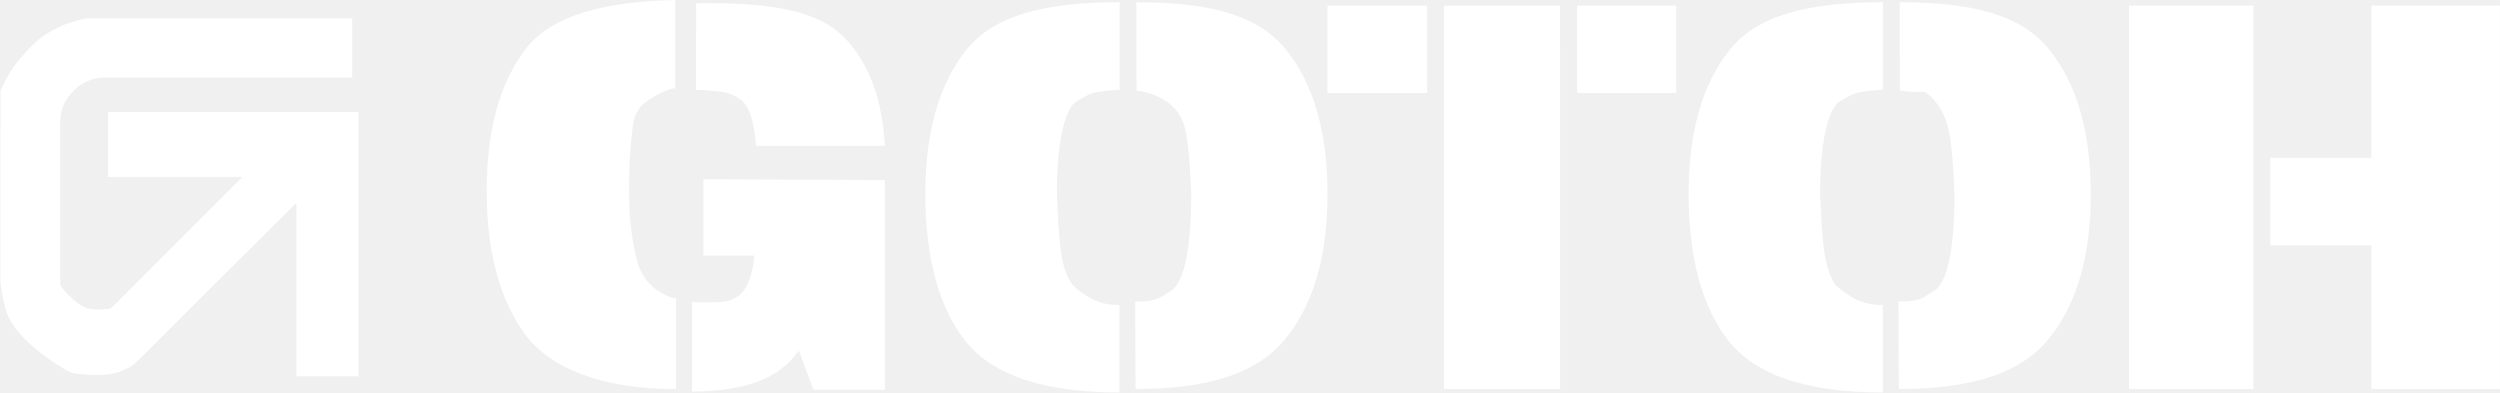
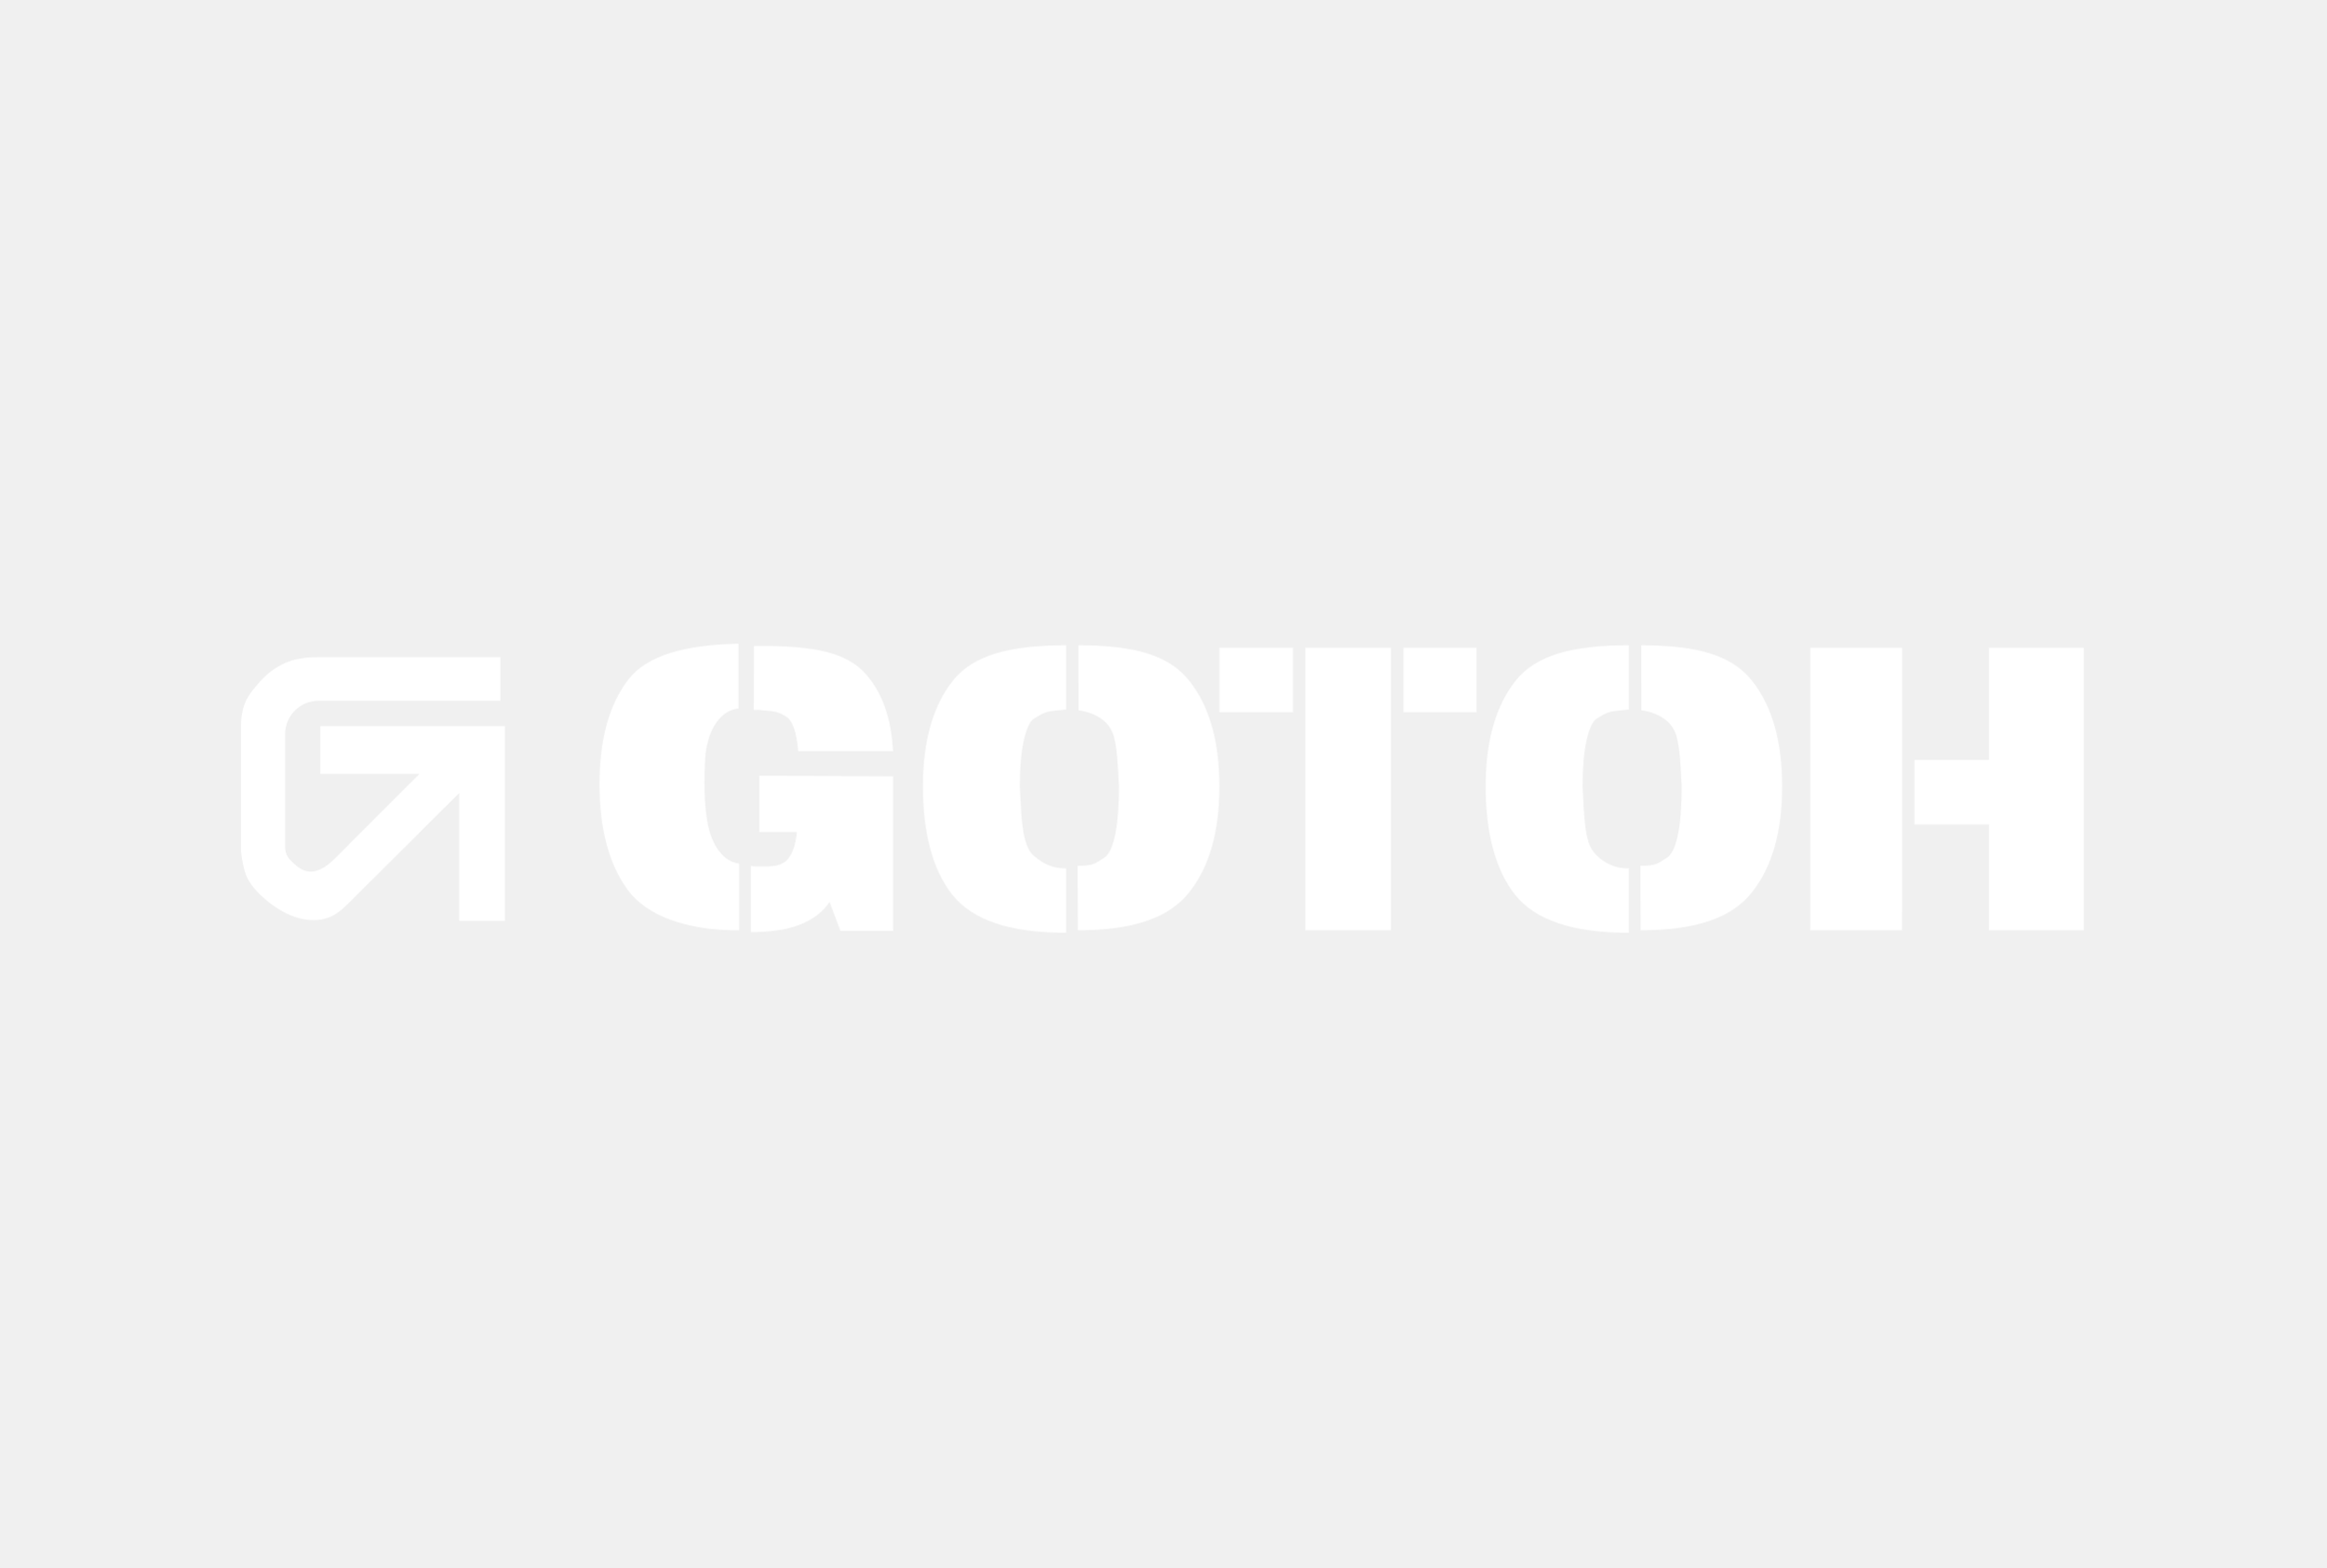
- <svg xmlns="http://www.w3.org/2000/svg" width="3062" height="481" viewBox="0 0 3062 481" fill="none">
-   <path d="M1182.22 417.417C1215.76 459.389 1276.99 480.646 1371.16 480.646C1371.51 480.646 1372.2 480.647 1371.16 480.646V373.513C1370.82 373.515 1369.51 373.513 1369.17 373.513C1347.12 373.513 1333.25 365.032 1320.37 355.016C1315.56 351.269 1311.36 346.687 1308.67 341.18C1298.98 321.341 1297.12 297.046 1294.42 237.603C1294.42 173.369 1303.77 138.727 1315.57 126.2C1336.85 112.697 1337.96 112.582 1370.22 109.847C1370.57 109.847 1370.92 109.848 1371.26 109.85V54.152V2.731C1370.92 2.73 1371.61 2.731 1371.26 2.731C1277.09 2.731 1216.84 19.466 1183.31 61.438C1150 103.411 1133.35 162.079 1133.35 237.443C1133.35 312.807 1148.92 375.445 1182.22 417.417Z" fill="white" />
-   <path d="M1625.9 237.53C1625.9 162.166 1609.13 103.497 1575.6 61.525C1542.42 19.708 1485.45 2.885 1391.85 2.731V57.62L1392.02 110.872C1419.07 114.751 1443.59 128.19 1450.7 154.829C1455.5 172.776 1457.24 197.331 1459.02 237.603C1459.02 300.677 1451.41 342.178 1436.25 354.7C1417.7 366.801 1416.06 369.195 1390.37 369.356L1390.84 476.491C1484.44 476.337 1542.42 455.352 1575.6 413.534C1609.13 371.562 1625.9 312.894 1625.9 237.53Z" fill="white" />
-   <path d="M431.359 94.965V22.484H106.363C105.114 22.484 103.871 22.63 102.66 22.935C97.598 24.213 83.13 28.047 73.832 32.342C49.045 43.791 37.389 56.062 20.148 77.377C10.741 89.007 3.537 104.523 1.334 109.526C0.859 110.604 0.632 111.759 0.632 112.938L0.555 344.989C0.555 345.313 0.57 345.622 0.608 345.944C1.009 349.419 3.703 371.439 9.015 384.881C21.924 417.552 68.752 446.257 82.961 454.371C85.673 455.92 88.632 456.935 91.726 457.362C101.819 458.756 126.116 461.337 142.138 456.656C146.528 455.373 152.007 453.046 156.152 451.159C160.291 449.275 163.993 446.577 167.216 443.368L363.081 248.369V460.878H439.052V137.189H132.38V216.704H296.868L137.231 376.478C136.343 377.366 135.207 377.954 133.962 378.12C129.168 378.759 116.385 380.124 107.978 377.844C93.452 373.907 78.245 355.366 74.634 350.743C74.106 350.068 73.832 349.235 73.832 348.377V148.972C73.832 134.299 80.031 120.309 90.9 110.452L93.113 108.445C102.679 99.77 115.131 94.965 128.045 94.965H431.359Z" fill="white" />
-   <path d="M860.785 370.397C856.241 370.397 851.87 370.133 847.672 369.604V479.548C915.217 479.217 955.205 462.635 978.399 429.346L996.341 477.387H1083.77V220.547L861.566 219.547V313.082H923.921C923.988 312.28 924.051 311.468 924.11 310.648L923.921 313.082C921.872 337.458 914.843 354.401 904.614 362.258C894.279 370.142 883.984 370.397 860.785 370.397Z" fill="white" />
-   <path d="M1038.9 51.093C1006.98 14.223 951.221 3.812 864.4 3.812C860.433 3.812 856.522 3.85 852.665 3.925L852.436 110.255C860.646 110.255 857.661 109.969 866.643 110.716C890.858 112.731 893.448 113.79 906.101 121.171C917.126 128.128 923.433 147.359 926.189 178.664H1083.71C1081.42 135.533 1071.06 87.732 1038.9 51.093Z" fill="white" />
-   <path d="M2117.09 417.417C2150.62 459.389 2211.86 480.647 2306.03 480.647C2306.38 480.647 2307.06 480.647 2306.03 480.647V373.513C2305.69 373.515 2304.38 373.513 2304.03 373.513C2278.45 373.513 2263.87 362.086 2249.08 350.096C2248.39 349.541 2247.8 348.874 2247.34 348.121C2234.28 326.624 2232.31 304.116 2229.28 237.603C2229.28 173.369 2238.64 138.727 2250.44 126.2C2271.72 112.697 2272.83 112.582 2305.09 109.847C2305.44 109.847 2305.78 109.848 2306.13 109.85V54.152V2.731C2305.78 2.73 2306.47 2.731 2306.13 2.731C2211.96 2.731 2151.71 19.466 2118.18 61.438C2084.87 103.411 2068.22 162.079 2068.22 237.443C2068.22 312.807 2083.78 375.445 2117.09 417.417Z" fill="white" />
-   <path d="M2560.77 237.53C2560.77 162.166 2544 103.497 2510.47 61.525C2477.28 19.708 2420.32 2.885 2326.72 2.731V57.62L2326.88 110.872C2356.19 115.073 2353.56 109.924 2360.03 114.463C2364.04 117.277 2367.62 120.723 2370.65 124.578C2388.01 146.689 2390.9 170.006 2393.89 237.603C2393.89 300.677 2386.27 342.178 2371.11 354.7C2352.56 366.801 2350.93 369.195 2325.24 369.356L2325.71 476.492C2419.31 476.338 2477.28 455.352 2510.47 413.534C2544 371.562 2560.77 312.894 2560.77 237.53Z" fill="white" />
-   <path d="M1768.55 118.674V476.478H1910.81L1910.76 116.902L1910.7 6.939L1768.55 6.912V118.674Z" fill="white" />
-   <path d="M1625.91 6.906V113.876H1747.97V6.912L1625.91 6.906Z" fill="white" />
-   <path d="M1931.65 6.912V113.893H2053.12V6.907L1931.65 6.912Z" fill="white" />
-   <path d="M642.636 408.826C673.873 451.726 739.188 476.47 826.009 476.47C826.693 476.47 827.375 476.468 828.054 476.465V365.581C820.422 364.619 812.27 360.383 805.293 355.704C792.652 347.227 784.097 334.123 780.216 319.406C775.963 303.276 771.295 278.269 770.587 244.663C769.72 203.521 772.848 170.832 775.332 152.021C776.849 140.53 782.941 130.199 792.575 123.755C802.873 116.868 816.657 108.982 826.98 108.02V0.109C739.948 1.796 675.715 19.157 644.703 58.904C612.318 100.413 596.125 158.733 596.125 233.865C596.125 307.606 611.629 365.927 642.636 408.826Z" fill="white" />
-   <path d="M2904.39 6.895V193.334H2780.6V300.467H2904.39V476.472H3061.84V6.895H2904.39Z" fill="white" />
-   <path fill-rule="evenodd" clip-rule="evenodd" d="M2607.59 476.474V6.897H2760.02V193.334V299.331L2759.95 476.474H2607.59Z" fill="white" />
+ <svg xmlns="http://www.w3.org/2000/svg" width="261" height="176" viewBox="0 0 261 176" fill="none">
+   <path d="M106.856 100.44C109.121 103.276 113.257 104.711 119.618 104.711C119.688 104.711 119.642 104.711 119.618 104.711V97.475C119.595 97.475 119.507 97.475 119.483 97.475C117.994 97.475 117.057 96.902 116.187 96.225C115.862 95.972 115.579 95.663 115.397 95.291C114.743 93.951 114.617 92.31 114.434 88.295C114.434 83.956 115.066 81.616 115.863 80.77C117.3 79.858 117.375 79.85 119.555 79.665C119.578 79.665 119.601 79.665 119.625 79.665V75.903V72.43C119.648 72.43 119.601 72.43 119.625 72.43C113.264 72.43 109.194 73.56 106.929 76.395C104.679 79.23 103.555 83.193 103.555 88.284C103.555 93.374 104.606 97.605 106.856 100.44Z" fill="white" />
+   <path d="M136.825 88.29C136.825 83.199 135.692 79.236 133.427 76.401C131.186 73.576 127.338 72.44 121.016 72.43V76.137L121.027 79.734C122.854 79.996 124.511 80.904 124.991 82.704C125.315 83.916 125.432 85.574 125.553 88.295C125.553 92.555 125.038 95.358 124.014 96.204C122.761 97.022 122.651 97.183 120.916 97.194L120.947 104.431C127.27 104.42 131.186 103.003 133.427 100.178C135.692 97.343 136.825 93.38 136.825 88.29Z" fill="white" />
+   <path d="M56.139 78.662V73.766H35.939C34.69 73.766 33.424 73.855 32.262 74.315C32.166 74.353 32.074 74.392 31.989 74.431C30.314 75.205 29.527 76.034 28.363 77.474C28.185 77.694 28.018 77.934 27.868 78.174C27.242 79.172 27.044 80.361 27.044 81.539L27.039 95.096C27.039 95.42 27.055 95.744 27.102 96.065C27.185 96.636 27.352 97.59 27.61 98.244C28.007 99.248 28.877 100.195 29.798 100.982C31.684 102.594 34.221 103.788 36.603 103.093C37.544 102.817 38.322 102.169 39.018 101.477L51.527 89.023V103.378H56.658V81.514H35.944V86.885H47.054L37.518 96.429C36.647 97.3 35.484 98.091 34.295 97.769C33.641 97.592 32.967 96.976 32.517 96.493C32.155 96.103 31.989 95.581 31.989 95.049V82.417C31.989 81.358 32.437 80.347 33.221 79.635C33.912 79.008 34.812 78.662 35.745 78.662H56.139Z" fill="white" />
+   <path d="M85.144 97.269C84.837 97.269 84.541 97.252 84.258 97.216V104.642C88.82 104.62 91.521 103.5 93.088 101.251L94.3 104.496H100.206V87.148L85.196 87.08V93.398H89.408C89.413 93.344 89.417 93.289 89.421 93.234L89.408 93.398C89.27 95.044 88.795 96.189 88.104 96.72C87.406 97.252 86.711 97.269 85.144 97.269Z" fill="white" />
+   <path d="M97.175 75.701C95.018 73.211 91.252 72.508 85.388 72.508C85.12 72.508 84.856 72.51 84.595 72.515L84.58 79.698C85.134 79.698 84.933 79.678 85.539 79.729C87.175 79.865 87.35 79.936 88.204 80.435C88.949 80.905 89.375 82.204 89.561 84.319H100.202C100.046 81.405 99.347 78.176 97.175 75.701Z" fill="white" />
+   <path d="M170.004 100.441C172.269 103.276 176.406 104.711 182.767 104.711C182.836 104.712 182.79 104.711 182.767 104.711V97.475C182.743 97.475 182.655 97.475 182.632 97.475C181.462 97.475 180.633 97.121 179.909 96.642C179.175 96.155 178.561 95.473 178.277 94.638C177.851 93.385 177.737 91.687 177.583 88.295C177.583 83.956 178.215 81.616 179.011 80.77C180.449 79.858 180.524 79.85 182.703 79.665C182.726 79.665 182.75 79.665 182.773 79.665V75.903V72.43C182.797 72.43 182.75 72.43 182.773 72.43C176.412 72.43 172.343 73.56 170.078 76.395C167.828 79.23 166.703 83.193 166.703 88.284C166.703 93.374 167.755 97.605 170.004 100.441Z" fill="white" />
+   <path d="M199.973 88.29C199.973 83.199 198.841 79.236 196.576 76.401C194.334 73.576 190.486 72.44 184.164 72.43V76.137L184.175 79.734V79.734C186.004 79.996 187.654 80.903 188.135 82.686C188.462 83.9 188.58 85.562 188.701 88.295C188.701 92.555 188.187 95.358 187.163 96.204C185.91 97.022 185.8 97.183 184.064 97.194L184.096 104.431C190.418 104.42 194.334 103.003 196.576 100.178C198.841 97.343 199.973 93.38 199.973 88.29Z" fill="white" />
+   <path d="M146.463 80.268V104.437H156.073L156.069 80.149L156.065 72.721L146.463 72.719V80.268Z" fill="white" />
+   <path d="M136.828 72.719V79.944H145.073V72.719L136.828 72.719Z" fill="white" />
+   <path d="M157.48 72.719V79.945H165.685V72.719L157.48 72.719Z" fill="white" />
+   <path d="M70.407 99.865C72.517 102.763 76.929 104.435 82.794 104.435C82.84 104.435 82.886 104.434 82.932 104.434V96.944V96.944C80.802 96.676 79.7 94.29 79.351 92.172C79.198 91.243 79.078 90.11 79.05 88.777C79.021 87.388 79.059 86.142 79.125 85.084C79.279 82.64 80.421 79.774 82.859 79.547V79.547V72.258C76.98 72.372 72.642 73.544 70.547 76.229C68.359 79.033 67.266 82.972 67.266 88.047C67.266 93.028 68.313 96.968 70.407 99.865Z" fill="white" />
+   <path d="M223.18 72.719V85.312H214.819V92.549H223.18V104.437H233.816V72.719H223.18Z" fill="white" />
+   <path fill-rule="evenodd" clip-rule="evenodd" d="M203.133 104.437V72.719H213.429V85.312V92.472L213.424 104.437H203.133Z" fill="white" />
</svg>
